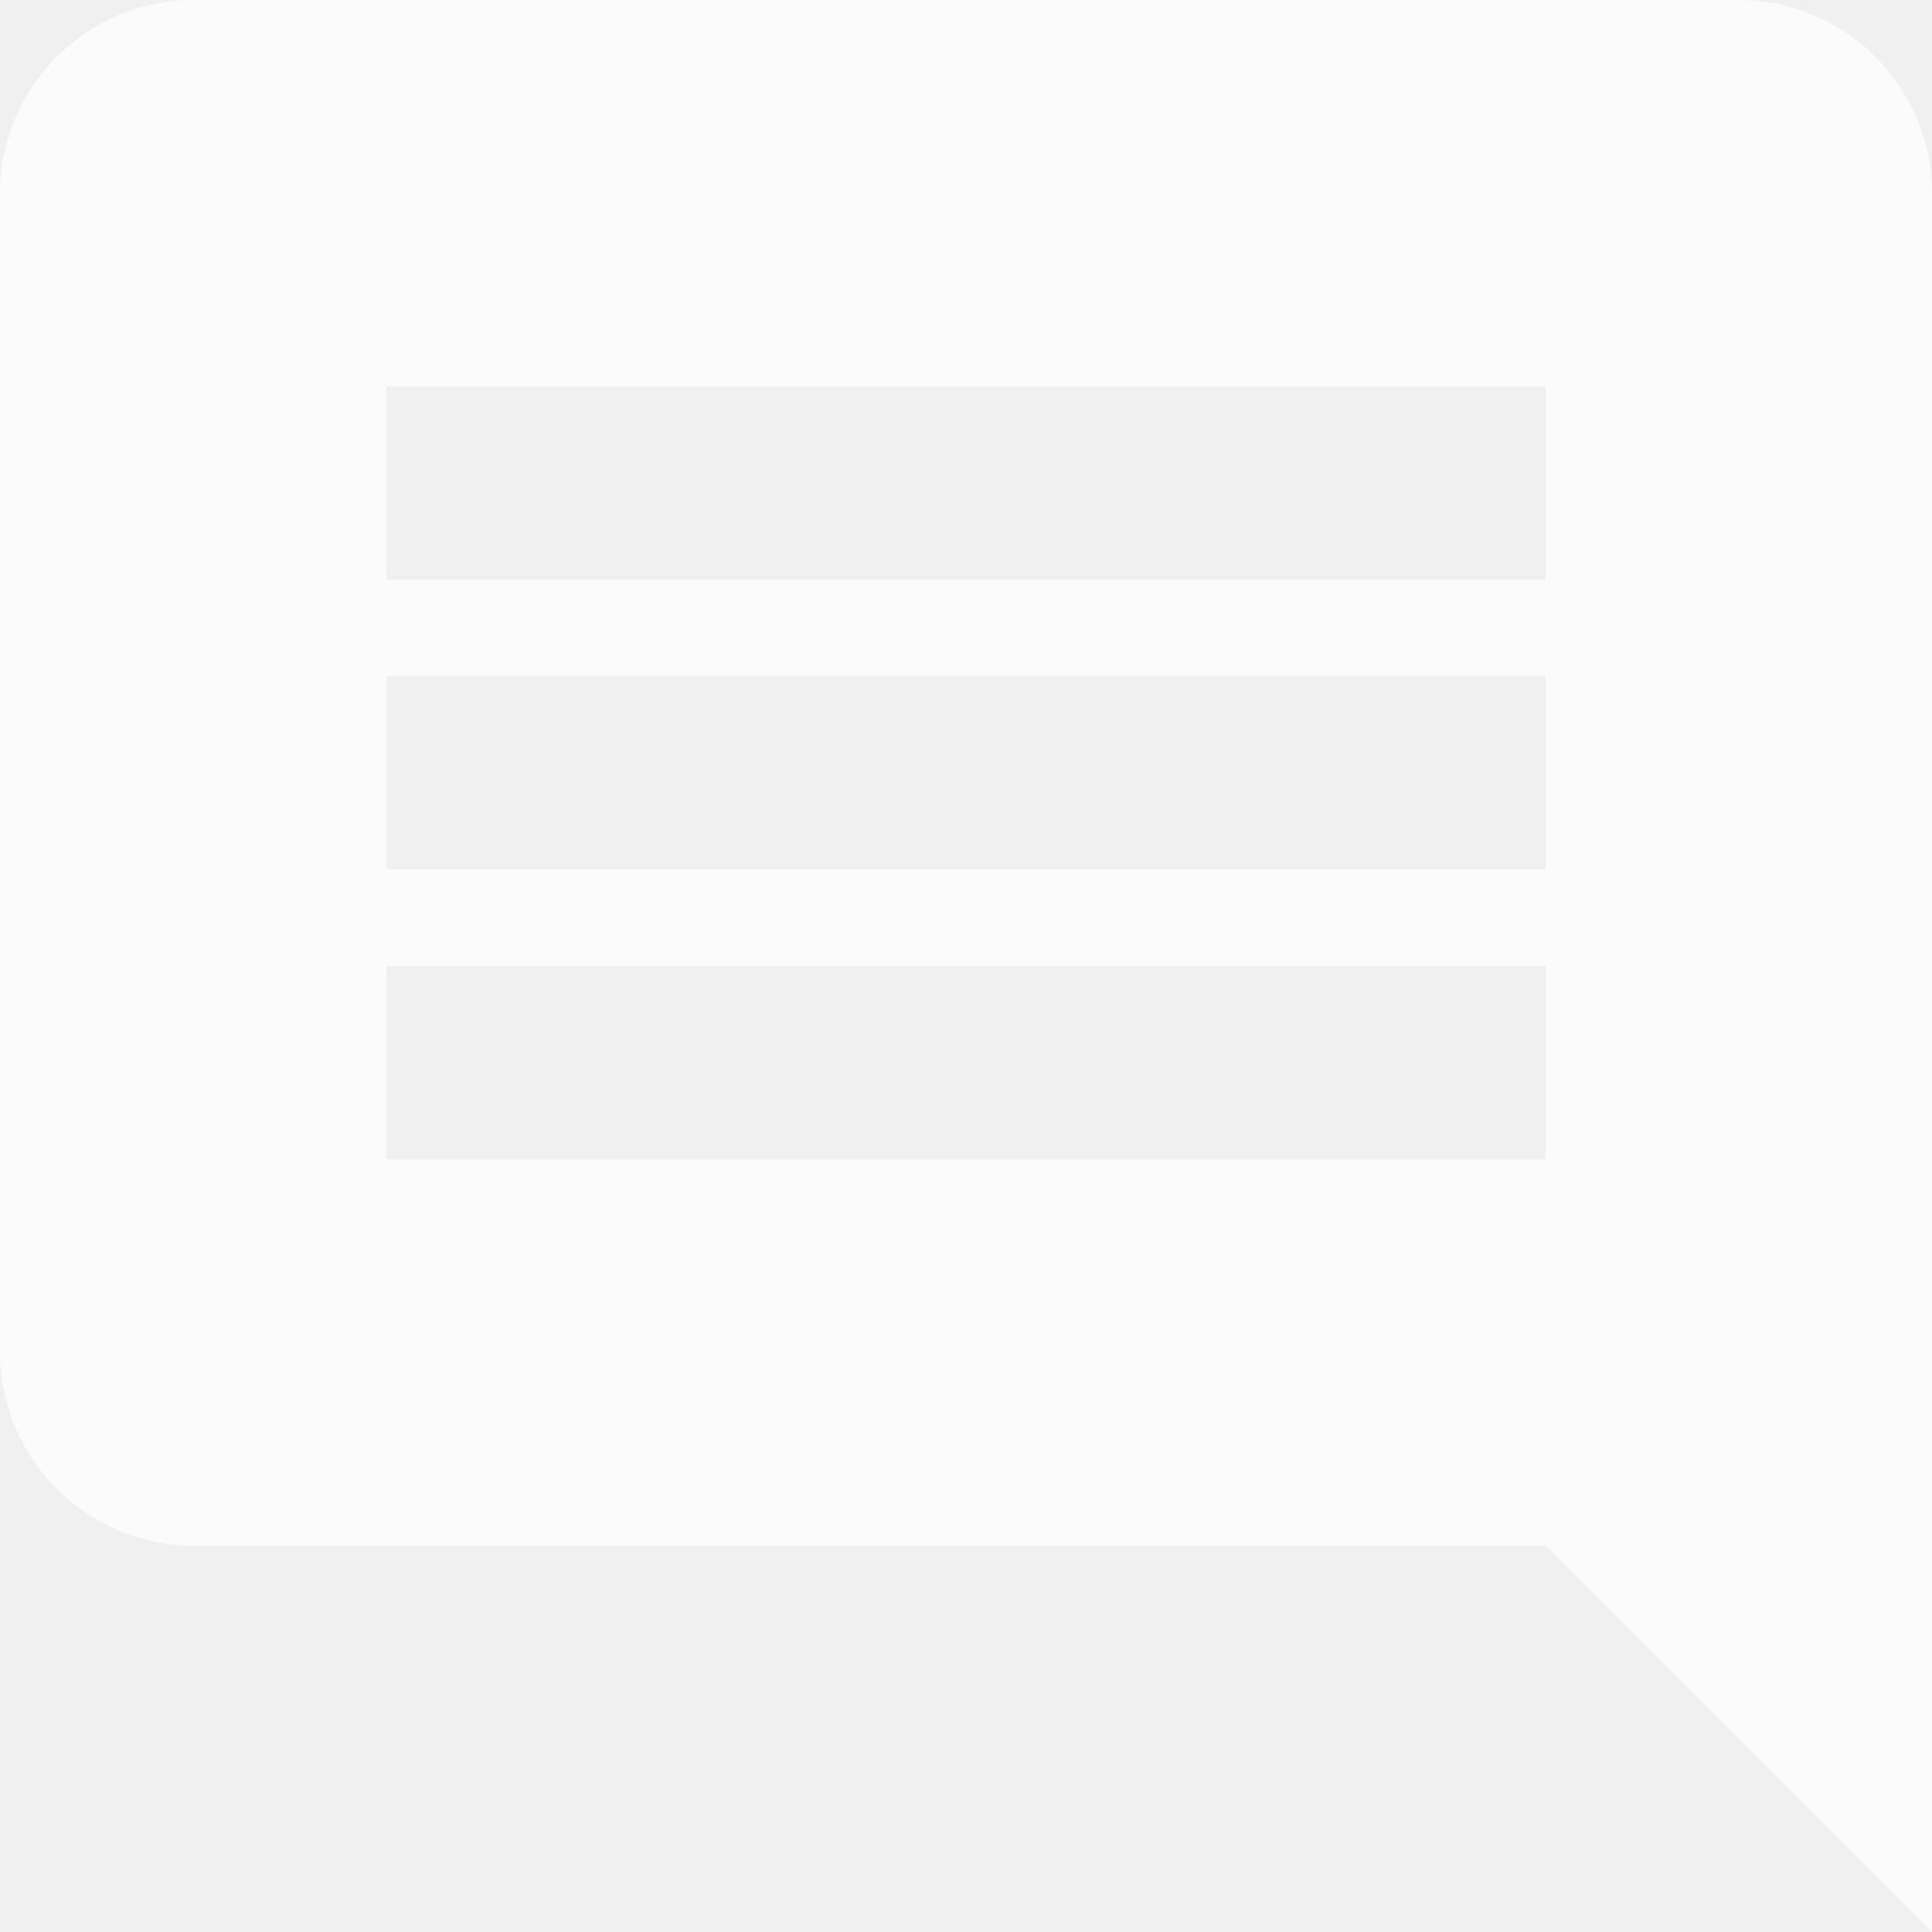
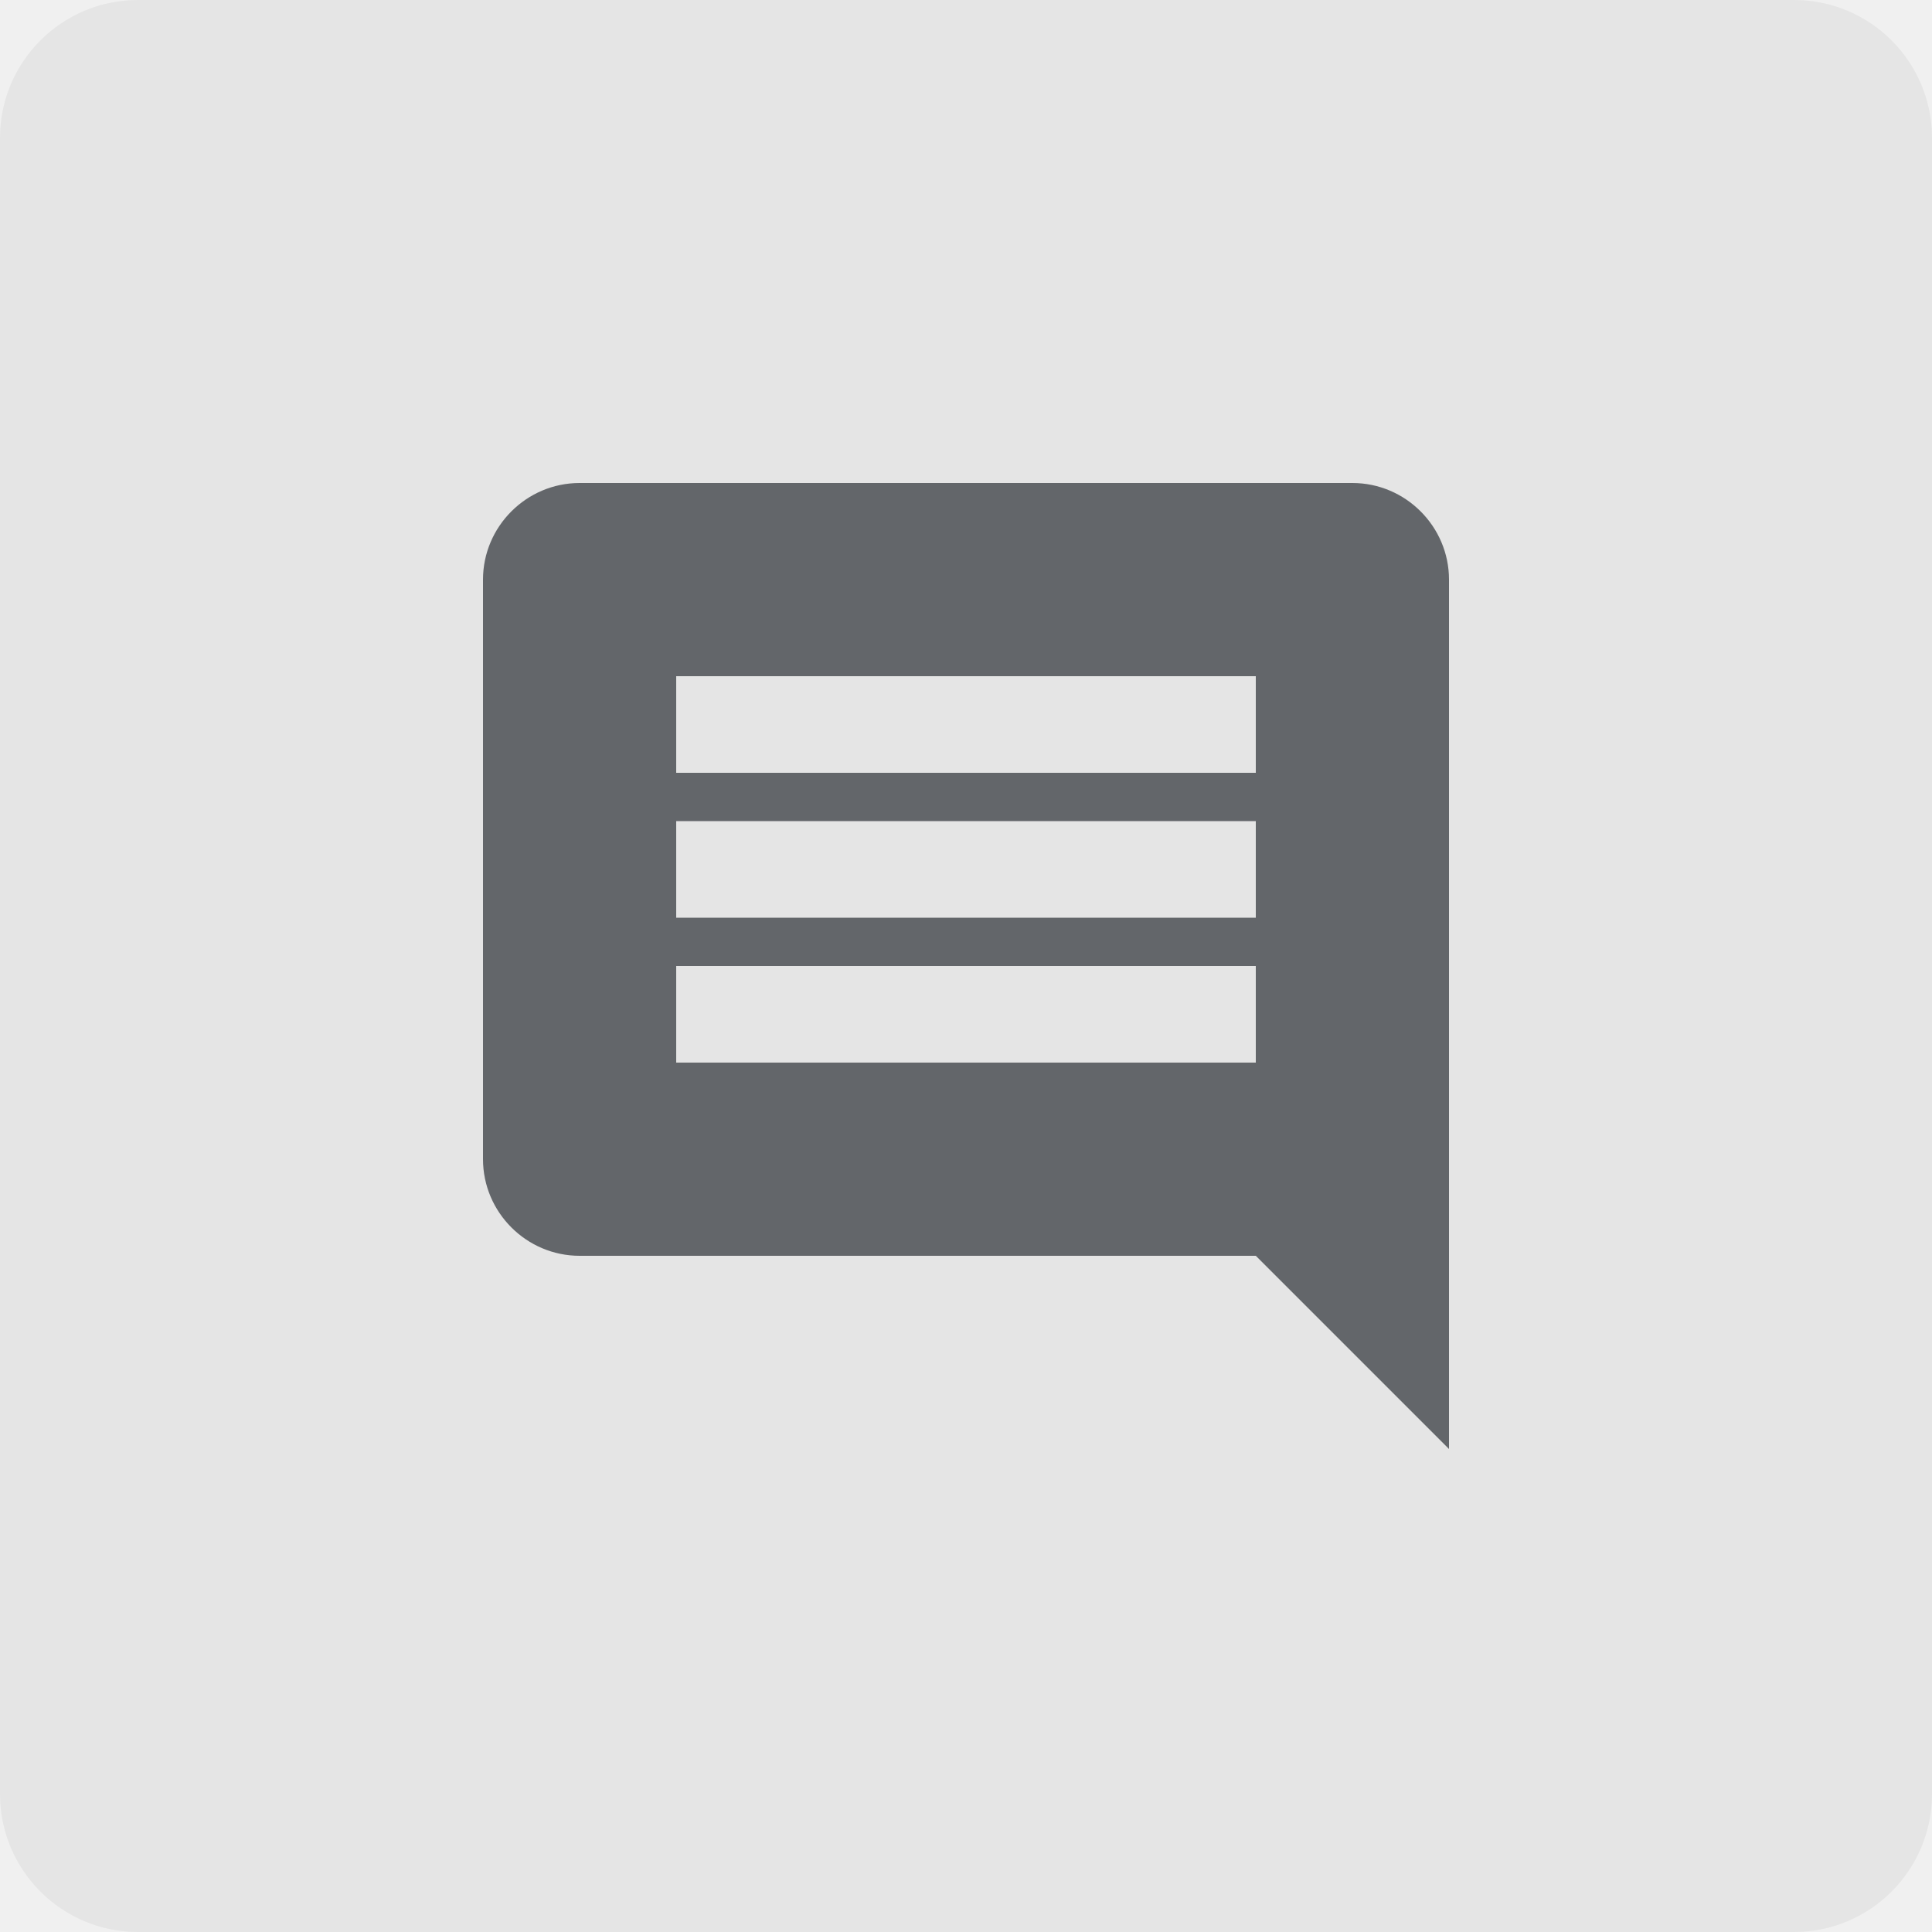
- <svg xmlns="http://www.w3.org/2000/svg" width="24" height="24" viewBox="0 0 24 24" fill="none">
-   <path opacity="0.75" d="M21.6 0H2.4C1.08 0 0 1.08 0 2.4V16.8C0 18.12 1.08 19.2 2.4 19.2H19.2L24 24V2.4C24 1.08 22.92 0 21.6 0ZM19.2 14.4H4.8V12H19.2V14.4ZM19.2 10.8H4.8V8.4H19.2V10.8ZM19.2 7.2H4.8V4.8H19.2V7.2Z" fill="white" />
+ <svg xmlns="http://www.w3.org/2000/svg" width="28" height="28" viewBox="0 0 28 28" fill="none">
+   <rect width="28" height="28" rx="2" fill="black" fill-opacity="0.05" />
+   <path d="M19.6 7H8.4C7.63 7 7 7.63 7 8.4V16.8C7 17.57 7.63 18.2 8.4 18.2H18.2L21 21V8.4C21 7.63 20.37 7 19.6 7ZM18.2 15.4H9.8V14H18.2V15.4ZM18.2 13.3H9.8V11.9H18.2V13.3ZM18.2 11.2H9.8V9.8H18.2V11.2Z" fill="#63666A" />
</svg>
